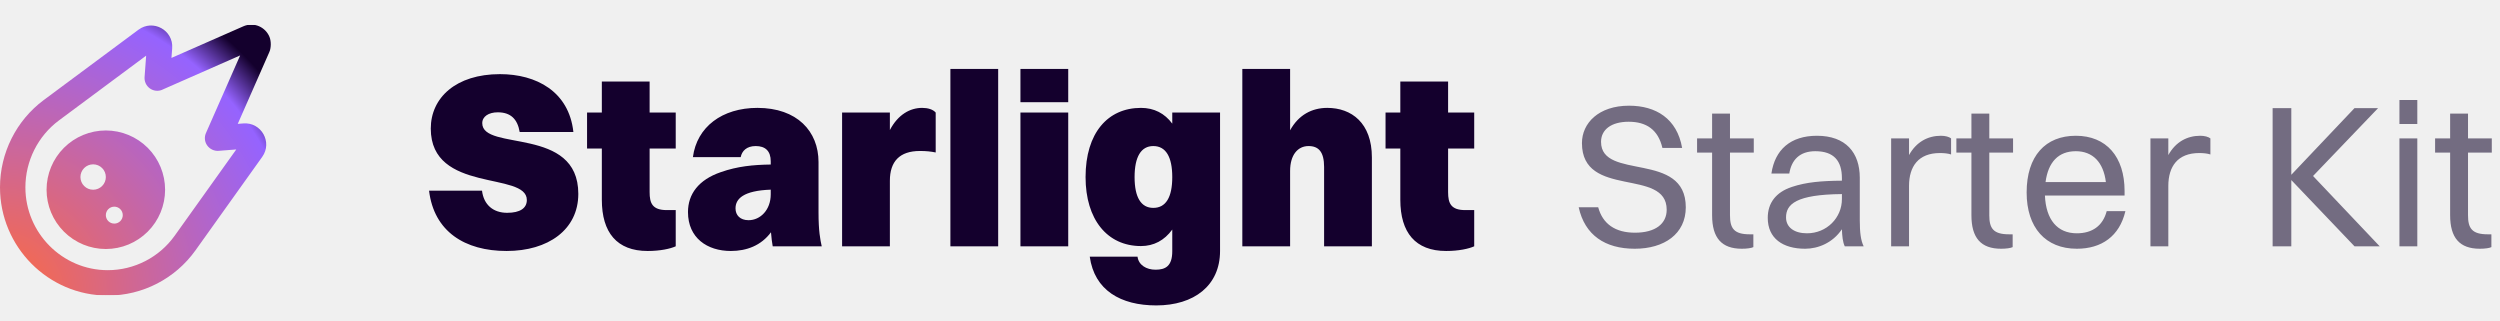
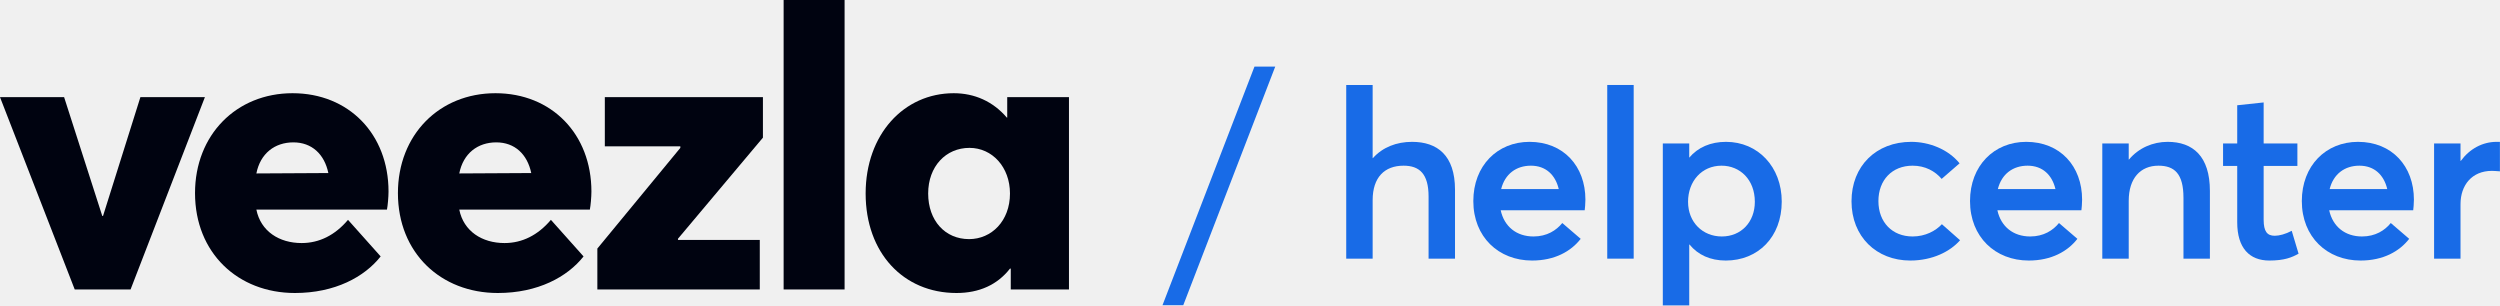
- <svg xmlns="http://www.w3.org/2000/svg" width="203" height="26" viewBox="0 0 203 26" fill="none">
-   <g clip-path="url(#clip0_4102_1237)">
-     <mask id="mask0_4102_1237" style="mask-type:luminance" maskUnits="userSpaceOnUse" x="0" y="2" width="22" height="22">
-       <path d="M22 2H0V24H22V2Z" fill="white" />
-     </mask>
-     <g mask="url(#mask0_4102_1237)">
-       <path d="M20.402 2C20.178 2 19.959 2.047 19.757 2.138L13.922 4.703L13.982 3.921C14.089 2.451 12.427 1.536 11.245 2.413L3.554 8.123C1.315 9.786 0 12.428 0 15.213C0 20.038 3.91 24 8.748 24C11.572 24 14.223 22.634 15.868 20.335L21.295 12.734C22.142 11.548 21.218 9.911 19.766 10.022L19.306 10.057L21.863 4.243C21.953 4.041 22 3.822 22 3.598C22 2.718 21.282 2 20.402 2ZM13.183 7.281L19.499 4.501L16.723 10.804C16.577 11.135 16.616 11.522 16.827 11.814C17.037 12.106 17.385 12.274 17.746 12.248L19.186 12.136L14.184 19.14C12.934 20.893 10.905 21.938 8.748 21.938C5.062 21.938 2.062 18.913 2.062 15.213C2.062 13.077 3.077 11.049 4.787 9.777L11.868 4.518L11.739 6.263C11.713 6.623 11.877 6.971 12.173 7.182C12.47 7.393 12.852 7.431 13.183 7.285V7.281ZM8.594 20.219C9.87 20.219 11.094 19.712 11.997 18.809C12.899 17.907 13.406 16.683 13.406 15.406C13.406 14.13 12.899 12.906 11.997 12.003C11.094 11.101 9.87 10.594 8.594 10.594C7.317 10.594 6.093 11.101 5.191 12.003C4.288 12.906 3.781 14.13 3.781 15.406C3.781 16.683 4.288 17.907 5.191 18.809C6.093 19.712 7.317 20.219 8.594 20.219ZM7.562 13.344C7.836 13.344 8.098 13.452 8.292 13.646C8.485 13.839 8.594 14.101 8.594 14.375C8.594 14.649 8.485 14.911 8.292 15.104C8.098 15.298 7.836 15.406 7.562 15.406C7.289 15.406 7.027 15.298 6.833 15.104C6.64 14.911 6.531 14.649 6.531 14.375C6.531 14.101 6.64 13.839 6.833 13.646C7.027 13.452 7.289 13.344 7.562 13.344ZM8.594 17.469C8.594 17.286 8.666 17.111 8.795 16.983C8.924 16.854 9.099 16.781 9.281 16.781C9.464 16.781 9.638 16.854 9.767 16.983C9.896 17.111 9.969 17.286 9.969 17.469C9.969 17.651 9.896 17.826 9.767 17.955C9.638 18.084 9.464 18.156 9.281 18.156C9.099 18.156 8.924 18.084 8.795 17.955C8.666 17.826 8.594 17.651 8.594 17.469Z" fill="url(#paint0_radial_4102_1237)" />
-     </g>
-   </g>
-   <path d="M39.159 10C39.159 12.32 46.959 10.2 46.959 15.74C46.959 18.66 44.499 20.38 41.139 20.38C37.739 20.38 35.239 18.8 34.839 15.48H39.139C39.279 16.64 40.059 17.28 41.179 17.28C42.239 17.28 42.779 16.9 42.779 16.24C42.779 13.9 34.979 15.72 34.979 10.44C34.979 7.94 37.019 6.02 40.599 6.02C43.539 6.02 46.199 7.42 46.559 10.72H42.199C42.019 9.66 41.459 9.12 40.419 9.12C39.679 9.12 39.159 9.46 39.159 10ZM48.869 16.22V12.06H47.669V9.14H48.869V6.62H52.749V9.14H54.869V12.06H52.749V15.6C52.749 16.5 52.969 17.06 54.149 17.06H54.869V20C54.429 20.2 53.609 20.38 52.589 20.38C50.089 20.38 48.869 18.88 48.869 16.22ZM60.144 12.76H56.264C56.584 10.3 58.644 8.76 61.504 8.76C64.724 8.76 66.464 10.66 66.464 13.16V17.26C66.464 18.76 66.604 19.46 66.724 20H62.744C62.684 19.7 62.644 19.32 62.604 18.86C61.804 19.94 60.624 20.38 59.344 20.38C57.424 20.38 55.864 19.32 55.864 17.22C55.864 15.76 56.724 14.6 58.524 13.98C59.884 13.5 61.164 13.38 62.584 13.36V13.1C62.584 12.26 62.144 11.86 61.364 11.86C60.624 11.86 60.244 12.26 60.144 12.76ZM59.724 16.92C59.724 17.48 60.104 17.88 60.784 17.88C61.744 17.88 62.584 17.04 62.584 15.78V15.4C60.364 15.48 59.724 16.14 59.724 16.92ZM68.378 20V9.14H72.258V10.56C72.918 9.3 73.898 8.76 74.878 8.76C75.338 8.76 75.758 8.88 75.978 9.14V12.38C75.578 12.3 75.218 12.26 74.698 12.26C73.038 12.26 72.258 13.12 72.258 14.68V20H68.378ZM77.172 20V5.6H81.052V20H77.172ZM82.86 8.3V5.6H86.74V8.3H82.86ZM82.86 20V9.14H86.74V20H82.86ZM92.648 19.98C89.908 19.98 88.148 17.82 88.148 14.38C88.148 10.8 89.948 8.76 92.648 8.76C93.708 8.76 94.568 9.2 95.188 10.04V9.14H99.068V20.38C99.068 23.2 96.948 24.8 93.888 24.8C91.008 24.8 88.868 23.58 88.488 20.84H92.368C92.448 21.52 93.088 21.9 93.828 21.9C94.628 21.9 95.188 21.62 95.188 20.4V18.64C94.548 19.52 93.688 19.98 92.648 19.98ZM93.648 16.88C94.668 16.88 95.188 16.02 95.188 14.38C95.188 12.74 94.668 11.86 93.648 11.86C92.648 11.86 92.128 12.74 92.128 14.38C92.128 16.02 92.648 16.88 93.648 16.88ZM100.877 20V5.6H104.757V10.58C105.437 9.34 106.517 8.76 107.777 8.76C109.737 8.76 111.397 9.98 111.397 12.78V20H107.517V13.56C107.517 12.34 107.077 11.86 106.257 11.86C105.377 11.86 104.757 12.58 104.757 13.88V20H100.877ZM113.706 16.22V12.06H112.506V9.14H113.706V6.62H117.586V9.14H119.706V12.06H117.586V15.6C117.586 16.5 117.806 17.06 118.986 17.06H119.706V20C119.266 20.2 118.446 20.38 117.426 20.38C114.926 20.38 113.706 18.88 113.706 16.22Z" fill="#14002D" />
-   <path d="M130.005 11.519C130.005 14.687 136.886 12.229 136.886 16.832C136.886 18.994 135.137 20.198 132.744 20.198C130.335 20.198 128.685 19.093 128.19 16.832H129.774C130.137 18.169 131.144 18.895 132.761 18.895C134.444 18.895 135.335 18.152 135.335 17.03C135.335 13.598 128.454 16.155 128.454 11.618C128.454 10.001 129.807 8.582 132.282 8.582C134.444 8.582 136.176 9.621 136.589 12.014H134.988C134.642 10.529 133.685 9.886 132.249 9.886C130.83 9.886 130.005 10.529 130.005 11.519ZM139.023 17.476V12.393H137.802V11.239H139.023V9.226H140.475V11.239H142.406V12.393H140.475V17.476C140.475 18.532 140.789 19.026 142.076 19.026H142.373V20.066C142.208 20.148 141.845 20.198 141.432 20.198C139.799 20.198 139.023 19.323 139.023 17.476ZM145.29 14.093H143.838C144.118 12.162 145.389 11.024 147.534 11.024C149.877 11.024 151.015 12.393 151.015 14.44V17.888C151.015 18.895 151.098 19.521 151.329 20H149.794C149.629 19.654 149.58 19.142 149.563 18.614C148.821 19.72 147.633 20.198 146.577 20.198C144.762 20.198 143.541 19.357 143.541 17.69C143.541 16.485 144.201 15.611 145.488 15.182C146.676 14.786 147.88 14.687 149.563 14.671V14.473C149.563 13.053 148.903 12.278 147.402 12.278C146.148 12.278 145.471 12.971 145.29 14.093ZM145.026 17.657C145.026 18.465 145.702 18.944 146.725 18.944C148.342 18.944 149.563 17.674 149.563 16.172V15.759C145.834 15.793 145.026 16.584 145.026 17.657ZM153.561 20V11.239H155.013V12.591C155.607 11.519 156.547 11.024 157.603 11.024C157.95 11.024 158.263 11.107 158.428 11.239V12.542C158.181 12.46 157.867 12.427 157.521 12.427C155.772 12.427 155.013 13.515 155.013 15.1V20H153.561ZM160.079 17.476V12.393H158.858V11.239H160.079V9.226H161.531V11.239H163.461V12.393H161.531V17.476C161.531 18.532 161.844 19.026 163.131 19.026H163.428V20.066C163.263 20.148 162.9 20.198 162.488 20.198C160.854 20.198 160.079 19.323 160.079 17.476ZM172.582 17.145C172.104 19.192 170.635 20.198 168.639 20.198C166.098 20.198 164.563 18.482 164.563 15.627C164.563 12.658 166.098 11.024 168.556 11.024C171.031 11.024 172.516 12.723 172.516 15.512V15.875H166.048C166.131 17.838 167.055 18.944 168.639 18.944C169.876 18.944 170.751 18.35 171.064 17.145H172.582ZM168.556 12.278C167.154 12.278 166.312 13.152 166.098 14.786H170.998C170.8 13.169 169.926 12.278 168.556 12.278ZM174.616 20V11.239H176.068V12.591C176.662 11.519 177.603 11.024 178.659 11.024C179.005 11.024 179.319 11.107 179.484 11.239V12.542C179.236 12.46 178.923 12.427 178.576 12.427C176.827 12.427 176.068 13.515 176.068 15.1V20H174.616ZM184.537 20V8.78H186.055V14.192L191.186 8.78H193.1L187.82 14.291L193.232 20H191.186L186.055 14.621V20H184.537ZM194.834 10.067V8.12H196.286V10.067H194.834ZM194.834 20V11.239H196.286V20H194.834ZM198.951 17.476V12.393H197.73V11.239H198.951V9.226H200.403V11.239H202.334V12.393H200.403V17.476C200.403 18.532 200.717 19.026 202.004 19.026H202.301V20.066C202.136 20.148 201.773 20.198 201.36 20.198C199.727 20.198 198.951 19.323 198.951 17.476Z" fill="#0D0027" fill-opacity="0.55" />
-   <defs>
-     <radialGradient id="paint0_radial_4102_1237" cx="0" cy="0" r="1" gradientUnits="userSpaceOnUse" gradientTransform="translate(-6.55652e-07 24) rotate(-37.6942) scale(27.8029)">
-       <stop stop-color="#FF6A3C" />
-       <stop offset="0.88" stop-color="#9563FF" />
-       <stop offset="1" stop-color="#14002D" />
-     </radialGradient>
-     <clipPath id="clip0_4102_1237">
-       <rect width="22" height="22" fill="white" transform="translate(0 2)" />
-     </clipPath>
-   </defs>
+ <svg xmlns="http://www.w3.org/2000/svg" width="1907" height="233" viewBox="0 0 1907 233" fill="none">
+   <path d="M956.916 50.8H972.755L902.595 232.8H886.755L956.916 50.8Z" fill="#186BE7" />
+   <path d="M107.1 74.1L78.6 164.7H78L48.9 74.1H0L57 220.8H99.6L156.3 74.1H107.1Z" fill="#000310" />
+   <path d="M296.365 146.1C296.365 102.3 266.065 71.1 223.165 71.1C180.265 71.1 148.765 102.9 148.765 147.3C148.765 192.9 181.465 223.5 224.965 223.5C255.565 223.5 278.065 211.2 290.365 195.6L265.465 167.7C255.565 179.4 243.565 185.4 230.065 185.4C212.965 185.4 198.865 176.4 195.565 159.9H295.165C295.765 156.9 296.365 150.3 296.365 146.1ZM223.765 108.6C237.865 108.6 247.465 117.6 250.465 132L195.565 132.3C198.565 117 209.665 108.6 223.765 108.6Z" fill="#000310" />
+   <path d="M451.134 146.1C451.134 102.3 420.834 71.1 377.934 71.1C335.034 71.1 303.534 102.9 303.534 147.3C303.534 192.9 336.234 223.5 379.734 223.5C410.334 223.5 432.834 211.2 445.134 195.6L420.234 167.7C410.334 179.4 398.334 185.4 384.834 185.4C367.734 185.4 353.634 176.4 350.334 159.9H449.934C450.534 156.9 451.134 150.3 451.134 146.1ZM378.534 108.6C392.634 108.6 402.234 117.6 405.234 132L350.334 132.3C353.334 117 364.434 108.6 378.534 108.6Z" fill="#000310" />
+   <path d="M581.96 105V74.1H461.36V111.6H518.96V112.8L455.66 189.6V220.8H579.56V183H517.16V182.1L581.96 105Z" fill="#000310" />
+   <path d="M597.75 220.8H644.25V0H597.75V220.8Z" fill="#000310" />
+   <path d="M768.309 74.1V89.7H768.009C757.509 77.4 743.409 71.1 727.509 71.1C689.409 71.1 660.309 102.6 660.309 147.6C660.309 192.9 689.109 223.5 729.609 223.5C747.009 223.5 760.809 217.2 770.409 204.9H771.009V220.8H815.409V74.1H768.309ZM739.209 182.4C720.909 182.4 708.009 168.3 708.009 147.6C708.009 126.9 721.509 112.8 739.509 112.8C756.909 112.8 770.409 127.5 770.409 147.6C770.409 168.6 756.309 182.4 739.209 182.4Z" fill="#000310" />
+   <path d="M1077.12 108.2C1065.24 108.2 1054.62 112.34 1047.24 120.62H1047.06V64.82H1026.9V197.3H1047.06V152.66C1047.06 135.38 1056.06 126.38 1070.64 126.38C1082.7 126.38 1089.72 132.5 1089.72 149.96V197.3H1109.88V144.74C1109.88 118.46 1096.38 108.2 1077.12 108.2Z" fill="#186BE7" />
+   <path d="M1209.35 152.3C1209.35 126.74 1192.61 108.2 1166.69 108.2C1142.21 108.2 1123.85 126.38 1123.85 153.38C1123.85 180.74 1143.11 198.74 1168.67 198.74C1185.95 198.74 1198.37 191.72 1205.75 182.18L1191.71 170.12C1187.21 175.7 1180.01 180.38 1169.75 180.38C1156.79 180.38 1147.43 172.82 1144.73 160.4H1208.81C1208.99 158.78 1209.35 155.54 1209.35 152.3ZM1167.77 126.38C1179.29 126.38 1186.49 133.58 1189.01 144.2H1145.09C1147.97 132.68 1156.61 126.38 1167.77 126.38Z" fill="#186BE7" />
+   <path d="M1226.01 197.3H1246.17V64.82H1226.01V197.3Z" fill="#186BE7" />
+   <path d="M1316.63 108.2C1304.93 108.2 1295.21 112.34 1288.55 120.26V109.46H1268.39V232.94H1288.55V186.5H1288.73C1295.21 194.42 1304.57 198.74 1316.45 198.74C1340.93 198.74 1359.11 180.92 1359.11 153.74C1359.11 127.28 1340.93 108.2 1316.63 108.2ZM1313.39 180.38C1298.99 180.38 1287.65 169.76 1287.65 153.92C1287.65 138.26 1298.09 126.38 1313.21 126.38C1327.25 126.38 1338.59 137 1338.59 153.92C1338.59 169.4 1328.15 180.38 1313.39 180.38Z" fill="#186BE7" />
+   <path d="M1457.15 198.74C1474.07 198.74 1487.57 191.9 1495.13 183.26L1481.27 171.02C1476.59 176.06 1468.67 180.38 1458.95 180.38C1443.47 180.38 1432.85 169.58 1432.85 153.38C1432.85 137.36 1443.29 126.38 1458.95 126.38C1468.49 126.38 1476.05 130.52 1481.09 136.46L1494.77 124.58C1485.95 113.78 1471.55 108.2 1457.87 108.2C1431.23 108.2 1412.33 126.56 1412.33 153.56C1412.33 180.38 1431.23 198.74 1457.15 198.74Z" fill="#186BE7" />
+   <path d="M1588.23 152.3C1588.23 126.74 1571.49 108.2 1545.57 108.2C1521.09 108.2 1502.73 126.38 1502.73 153.38C1502.73 180.74 1521.99 198.74 1547.55 198.74C1564.83 198.74 1577.25 191.72 1584.63 182.18L1570.59 170.12C1566.09 175.7 1558.89 180.38 1548.63 180.38C1535.67 180.38 1526.31 172.82 1523.61 160.4H1587.69C1587.87 158.78 1588.23 155.54 1588.23 152.3ZM1546.65 126.38C1558.17 126.38 1565.37 133.58 1567.89 144.2H1523.97C1526.85 132.68 1535.49 126.38 1546.65 126.38Z" fill="#186BE7" />
+   <path d="M1653.49 108.2C1642.15 108.2 1631.35 112.88 1623.97 121.7H1623.79V109.46H1603.63V197.3H1623.79V153.2C1623.79 135.92 1632.79 126.38 1646.47 126.38C1658.53 126.38 1665.55 132.32 1665.55 150.86V197.3H1685.71V145.64C1685.71 119.18 1672.75 108.2 1653.49 108.2Z" fill="#186BE7" />
+   <path d="M1731.03 198.74C1742.55 198.74 1748.13 196.4 1753.35 193.52L1748.13 176.06C1743.45 178.58 1738.59 179.84 1735.17 179.84C1729.41 179.84 1726.71 176.6 1726.71 167.6V126.56H1752.45V109.46H1726.71V78.14L1706.55 80.3V109.46H1695.75V126.56H1706.55V169.58C1706.55 189.2 1715.91 198.74 1731.03 198.74Z" fill="#186BE7" />
+   <path d="M1841.33 152.3C1841.33 126.74 1824.59 108.2 1798.67 108.2C1774.19 108.2 1755.83 126.38 1755.83 153.38C1755.83 180.74 1775.09 198.74 1800.65 198.74C1817.93 198.74 1830.35 191.72 1837.73 182.18L1823.69 170.12C1819.19 175.7 1811.99 180.38 1801.73 180.38C1788.77 180.38 1779.41 172.82 1776.71 160.4H1840.79C1840.97 158.78 1841.33 155.54 1841.33 152.3ZM1799.75 126.38C1811.27 126.38 1818.47 133.58 1820.99 144.2H1777.07C1779.95 132.68 1788.59 126.38 1799.75 126.38Z" fill="#186BE7" />
+   <path d="M1904.42 108.2C1893.8 108.2 1883.9 113.42 1877.06 122.78H1876.88V109.46H1856.72V197.3H1876.88V155.72C1876.88 141.32 1885.52 130.34 1900.82 130.34C1902.26 130.34 1904.6 130.52 1906.94 130.7V108.2H1904.42Z" fill="#186BE7" />
</svg>
